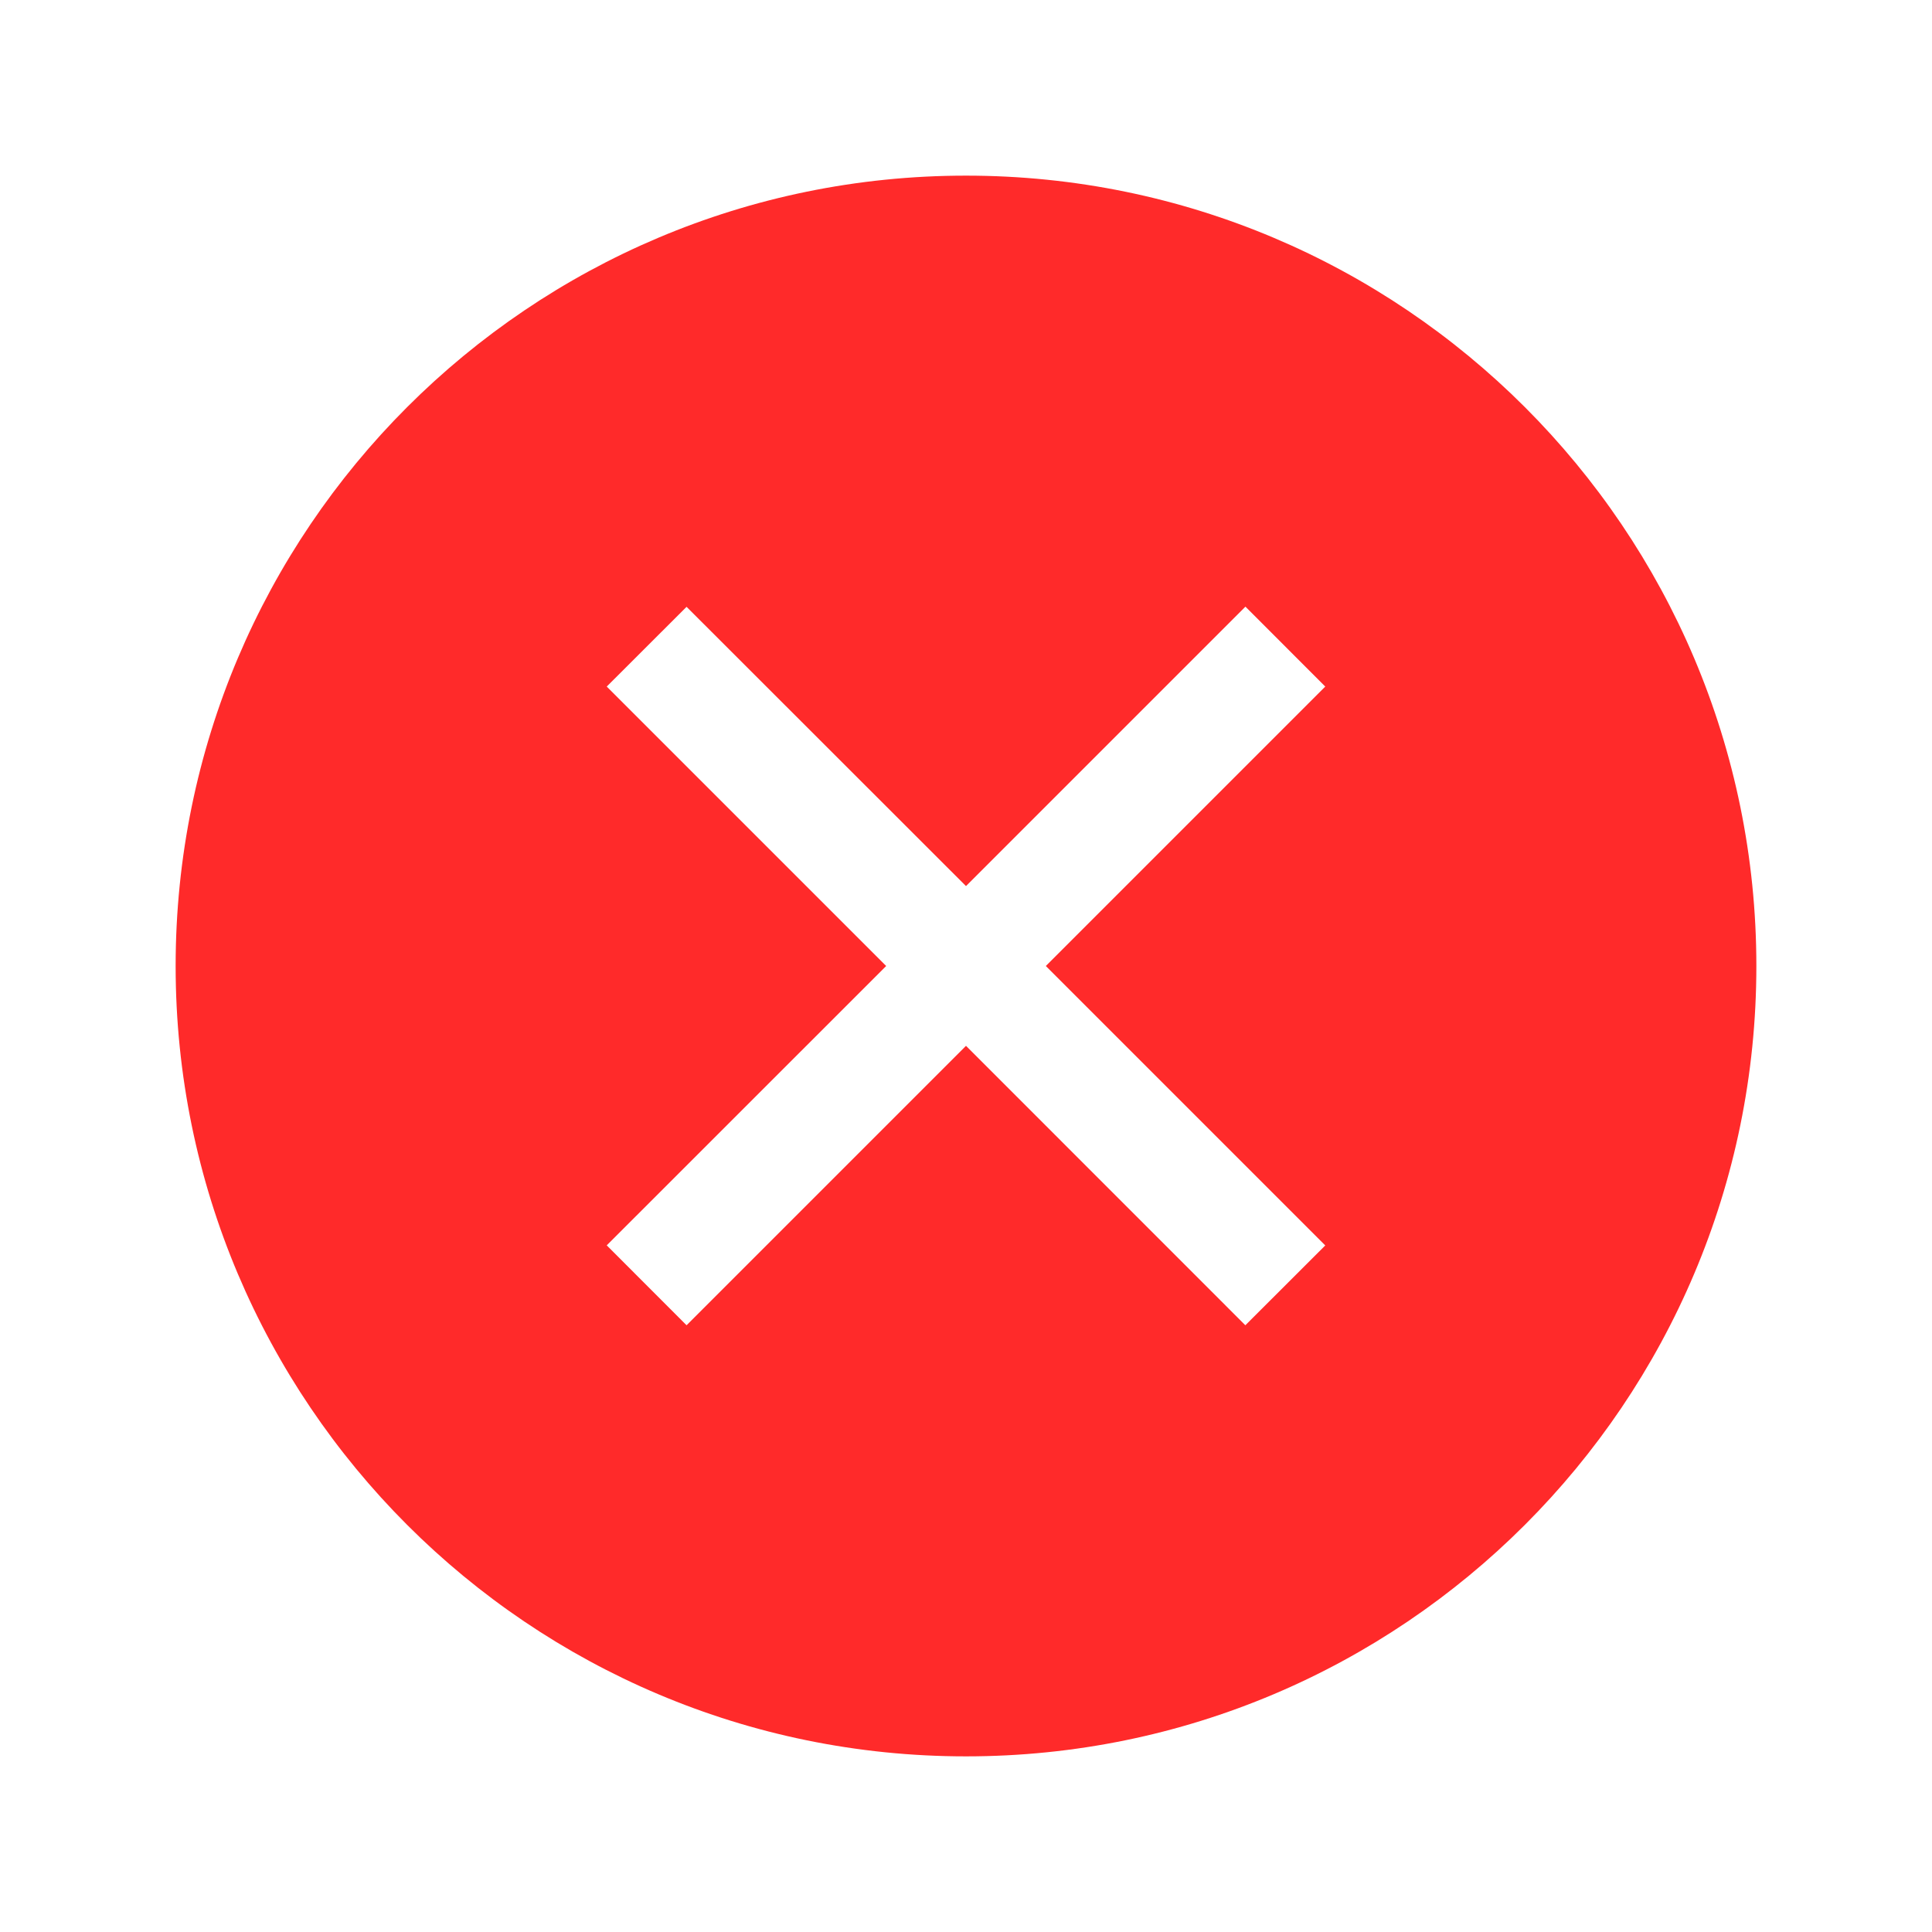
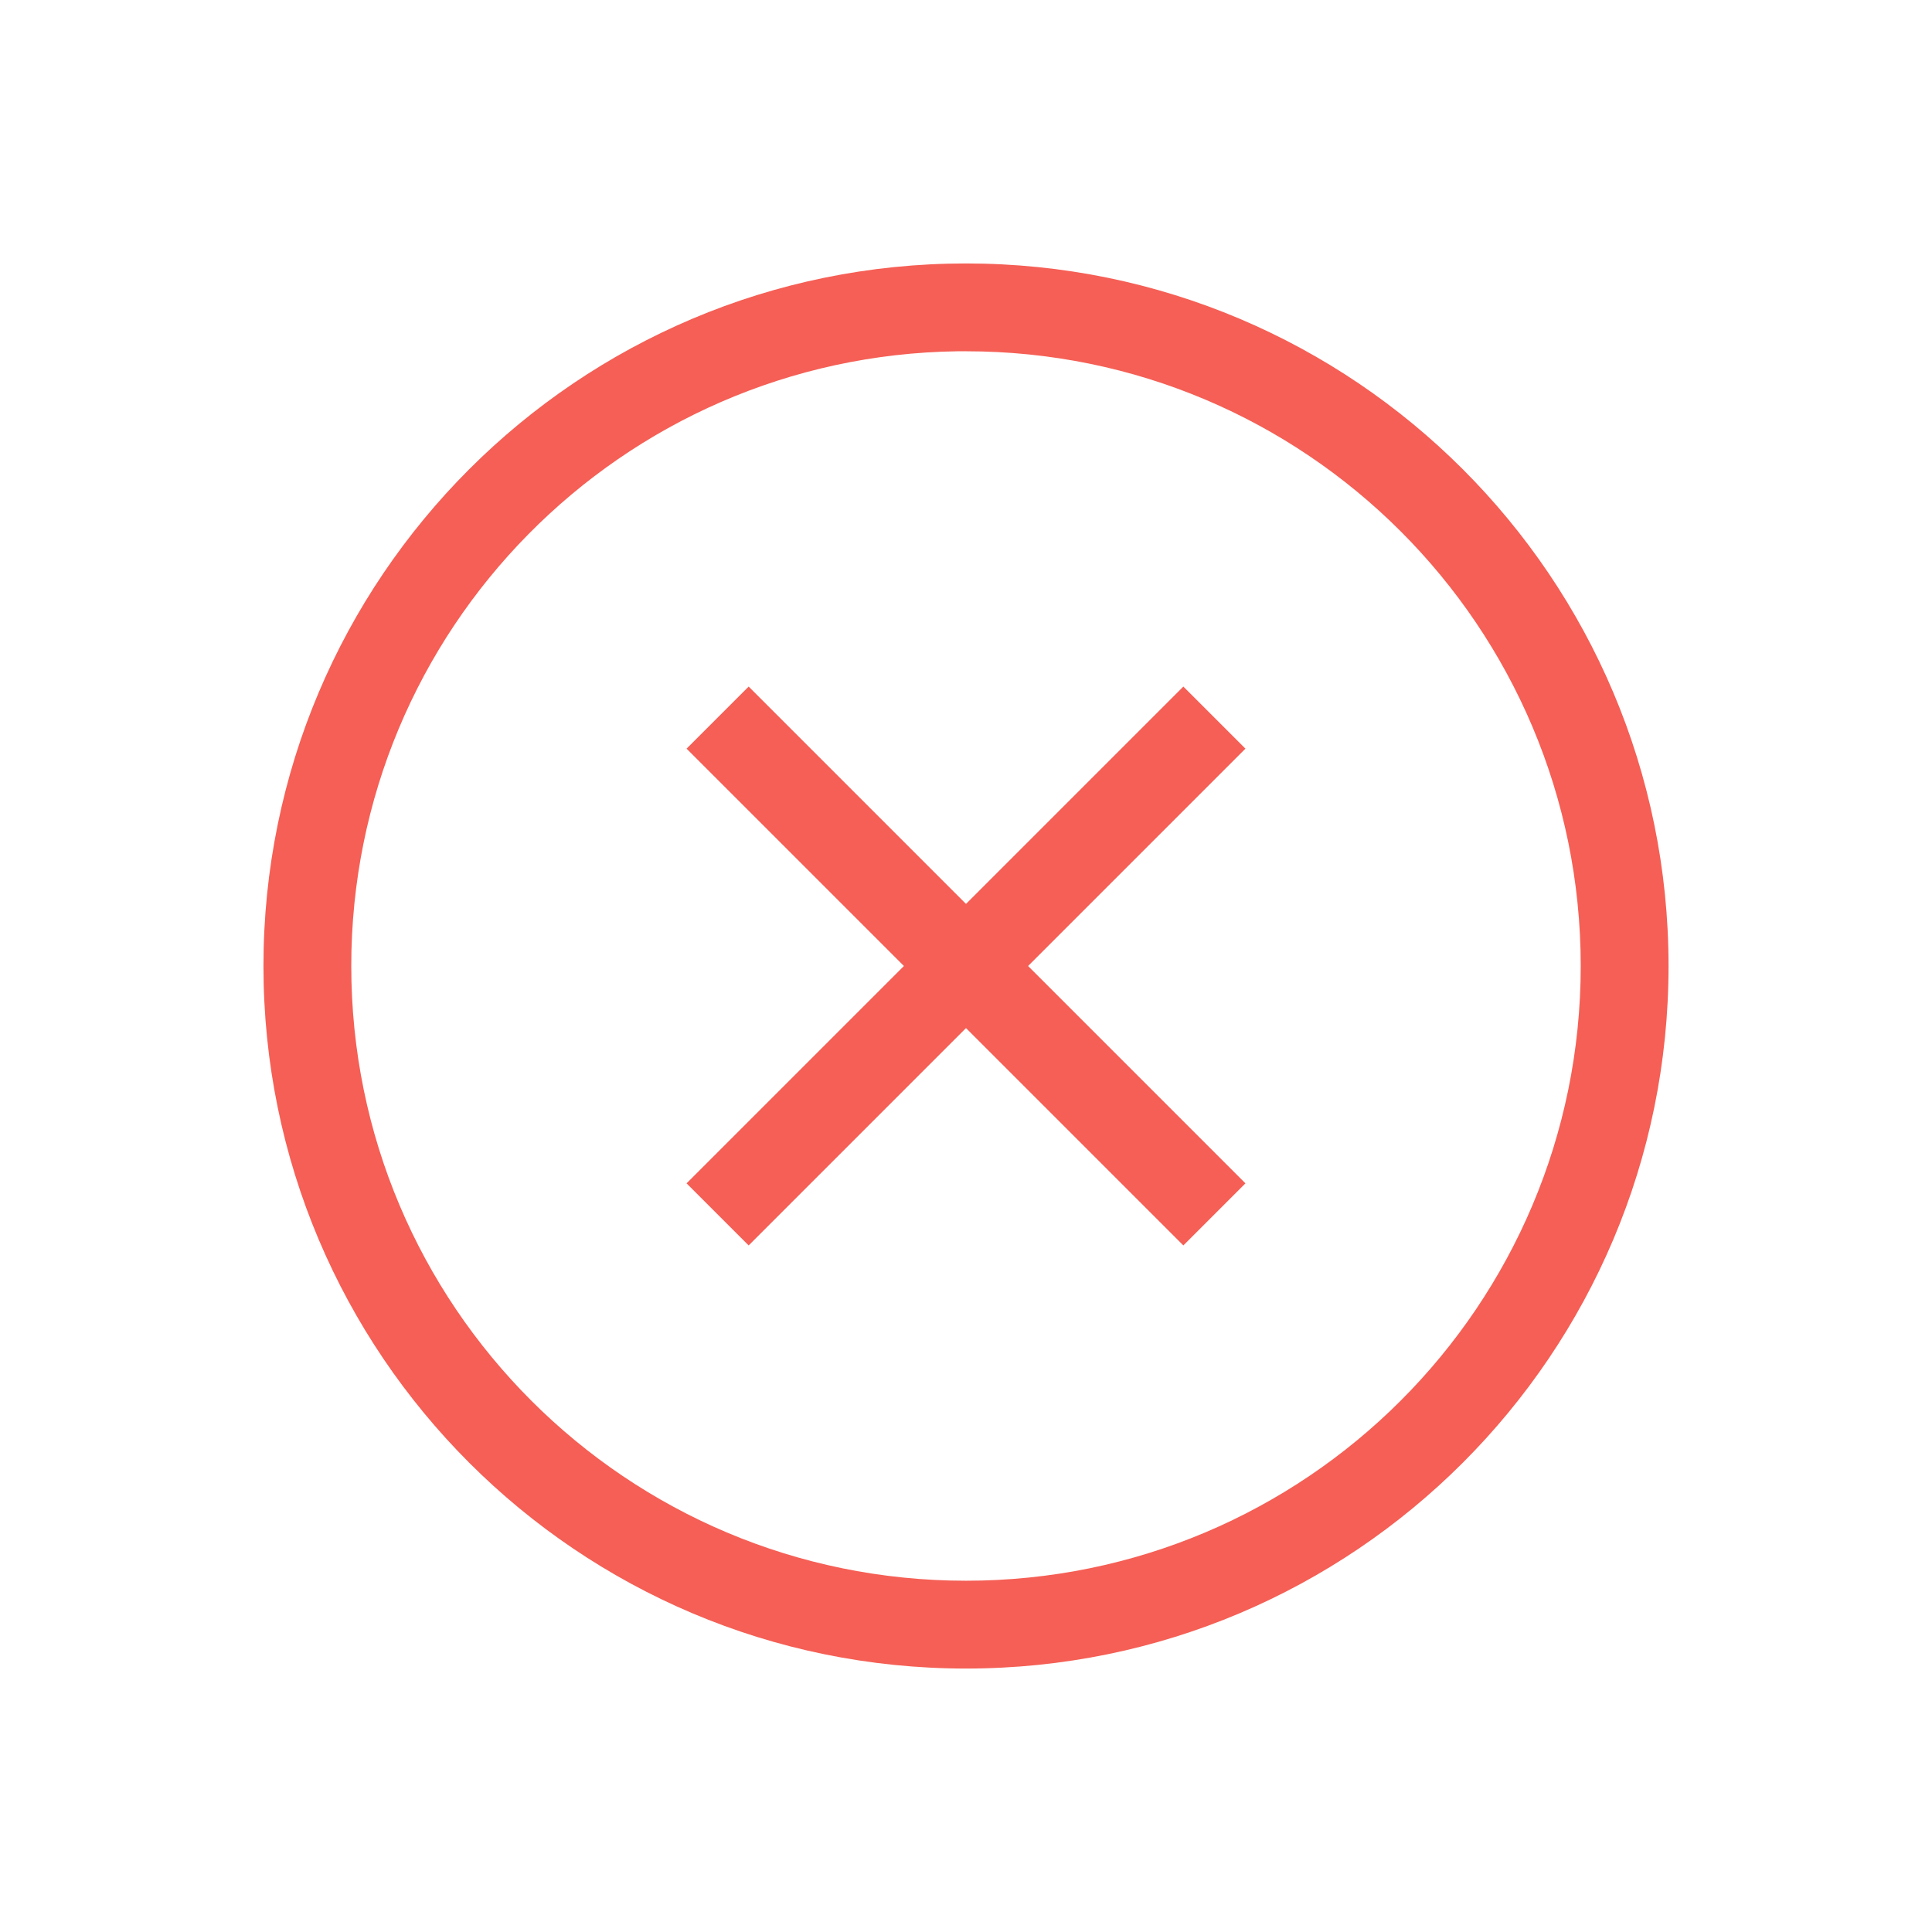
<svg xmlns="http://www.w3.org/2000/svg" width="22" height="22" version="1.1">
  <defs>
-     <style id="current-color-scheme" type="text/css">
-    .ColorScheme-Text { color:#363636; } .ColorScheme-Highlight { color:#4285f4; }
-   </style>
+     <style id="current-color-scheme" type="text/css">.ColorScheme-Text { color:#363636; } .ColorScheme-Highlight { color:#4285f4; }</style>
  </defs>
-   <path d="m11 2a9 9 0 0 0-9 9 9 9 0 0 0 9 9 9 9 0 0 0 9-9 9 9 0 0 0-9-9zm-3.182 4.91 3.182 3.18 3.182-3.182 0.909 0.91-3.182 3.182 3.182 3.182-0.91 0.909-3.181-3.182-3.182 3.182-0.909-0.91 3.182-3.181-3.182-3.182z" fill="#ff2a2a" />
+   <g transform="translate(3,3)" fill="#f55f55">
+     <path class="error" d="m5.525 4.818 2.475 2.475 2.475-2.475 0.707 0.707-2.475 2.475 2.475 2.475-0.707 0.707-2.475-2.475-2.475 2.475-0.707-0.707 2.475-2.475-2.475-2.475z" />
+     <path d="m8 0a8 8 0 0 0-8 8 8 8 0 0 0 8 8 8 8 0 0 0 8-8 8 8 0 0 0-8-8zm-0.094 1a7 7 0 0 1 0.094 0 7 7 0 0 1 7 7 7 7 0 0 1-7 7 7 7 0 0 1-7-7 7 7 0 0 1 6.906-7z" />
+   </g>
</svg>
